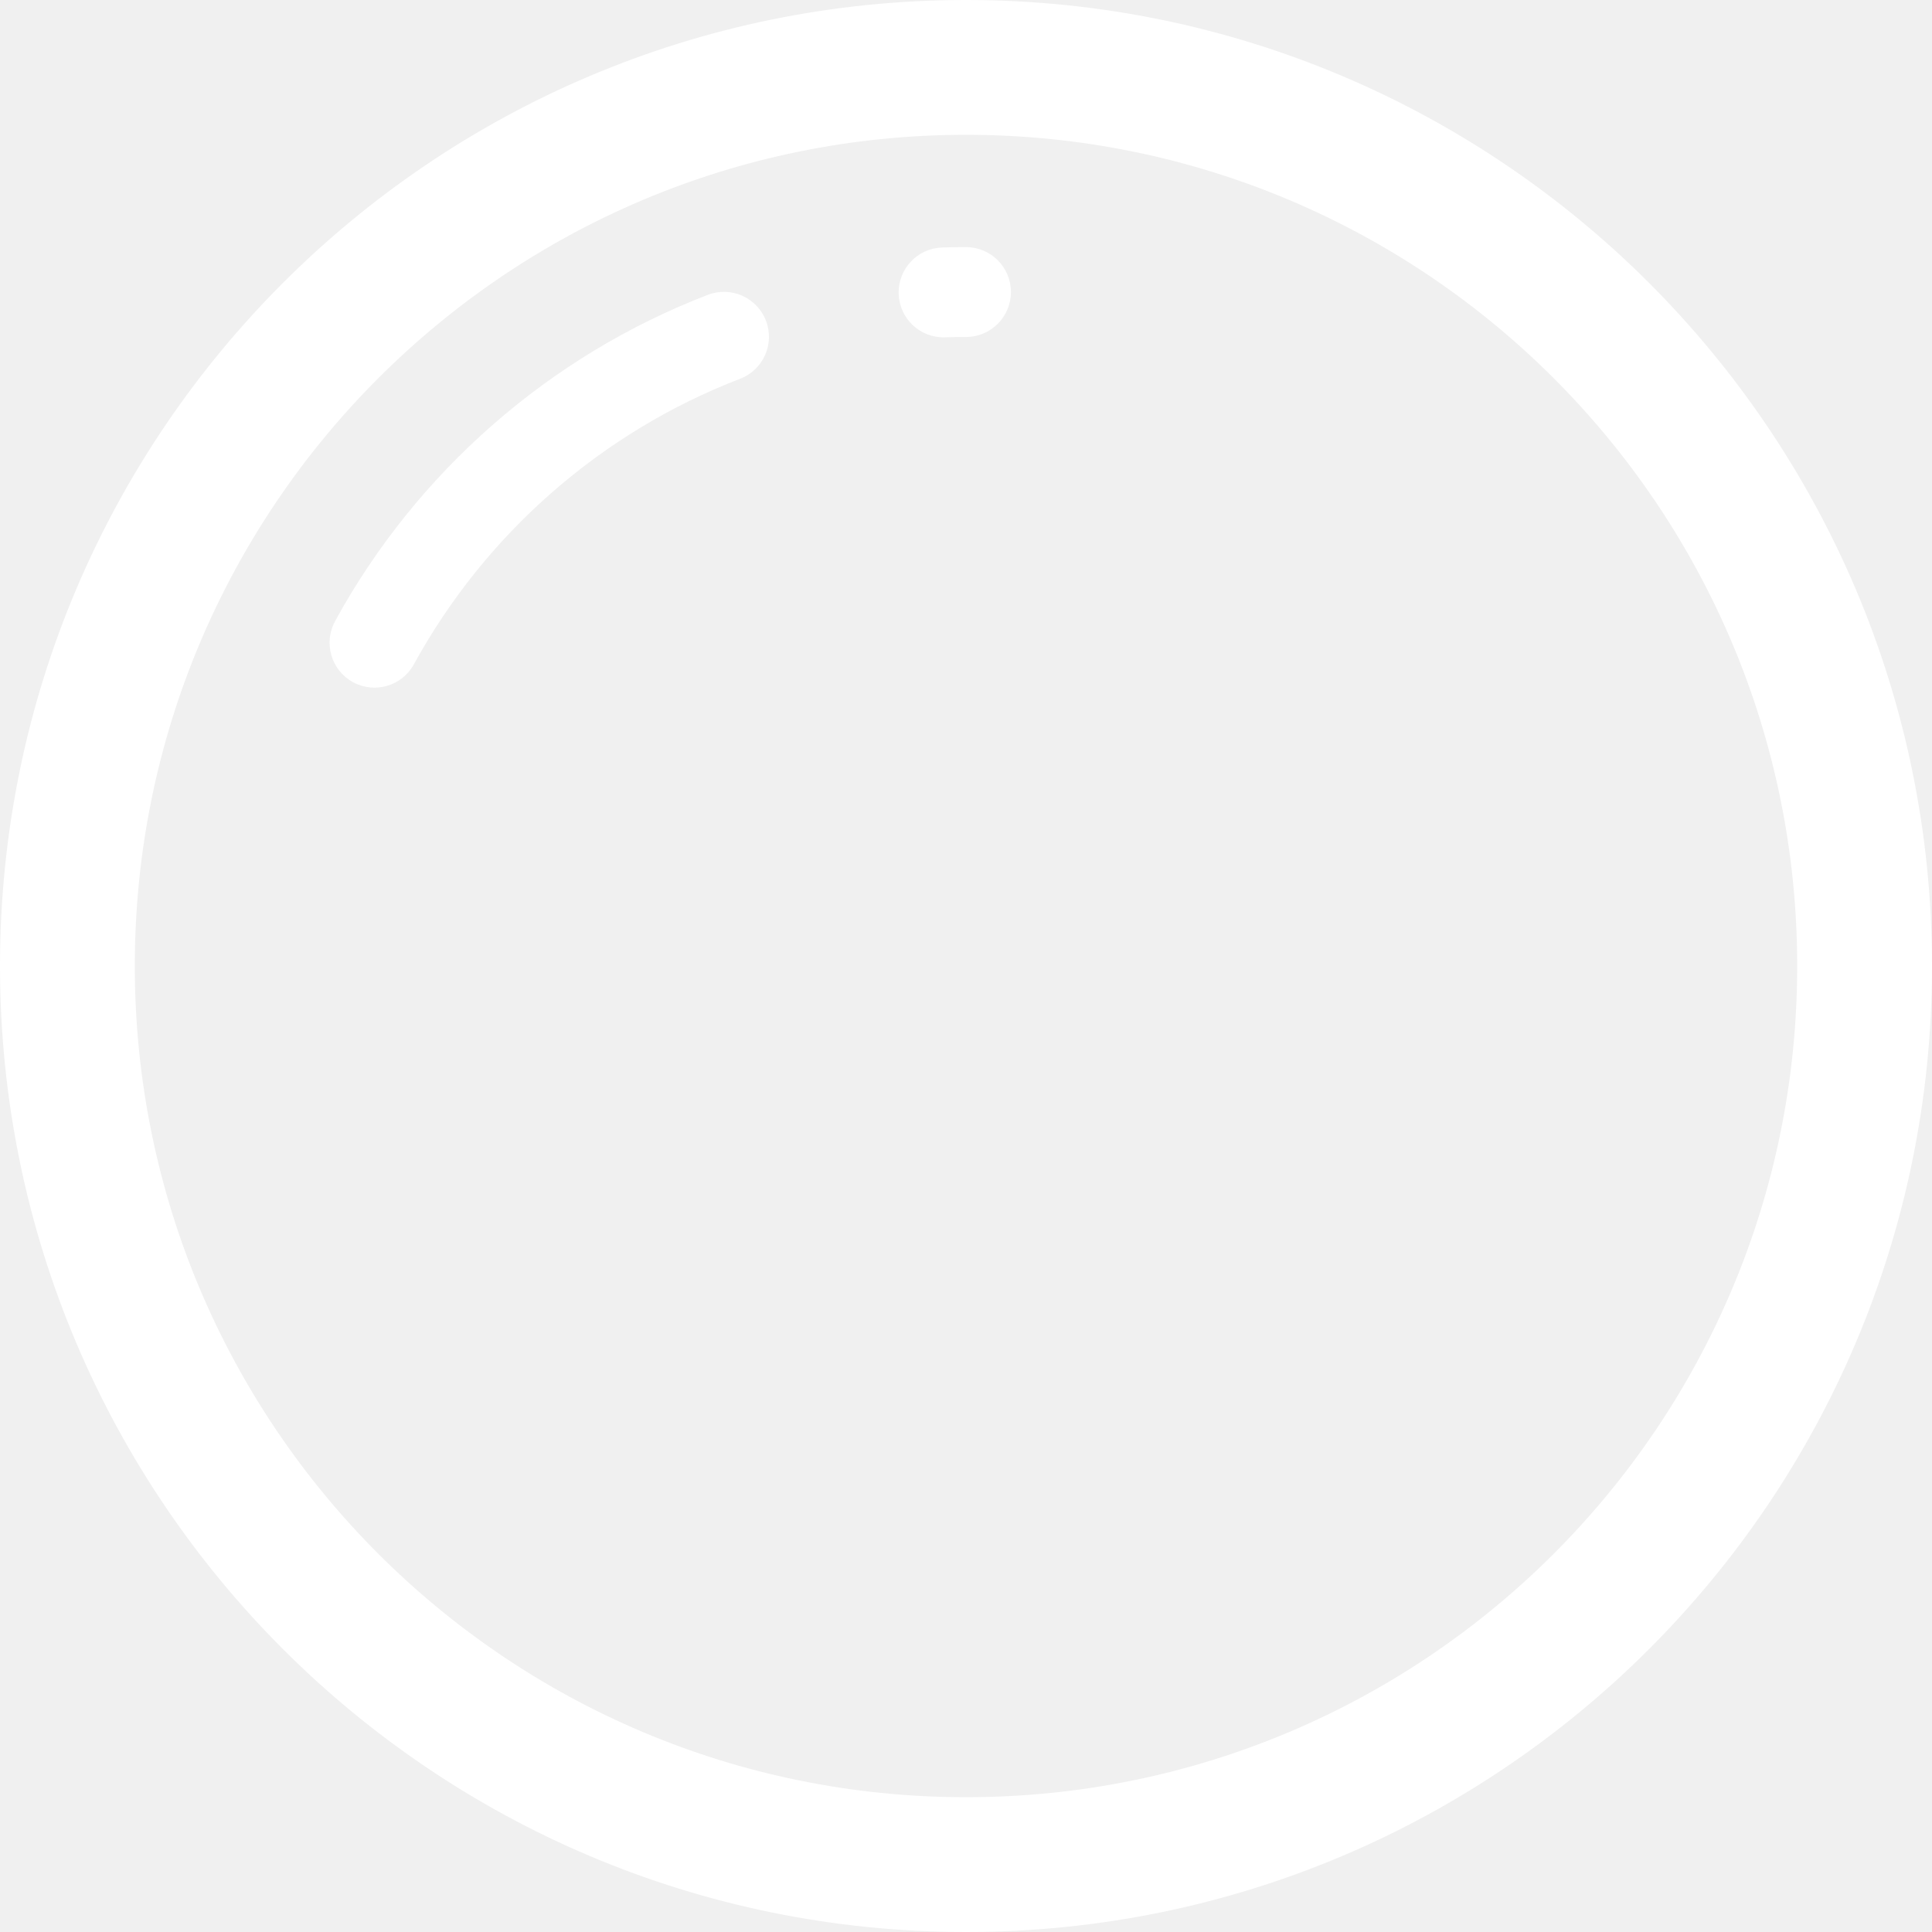
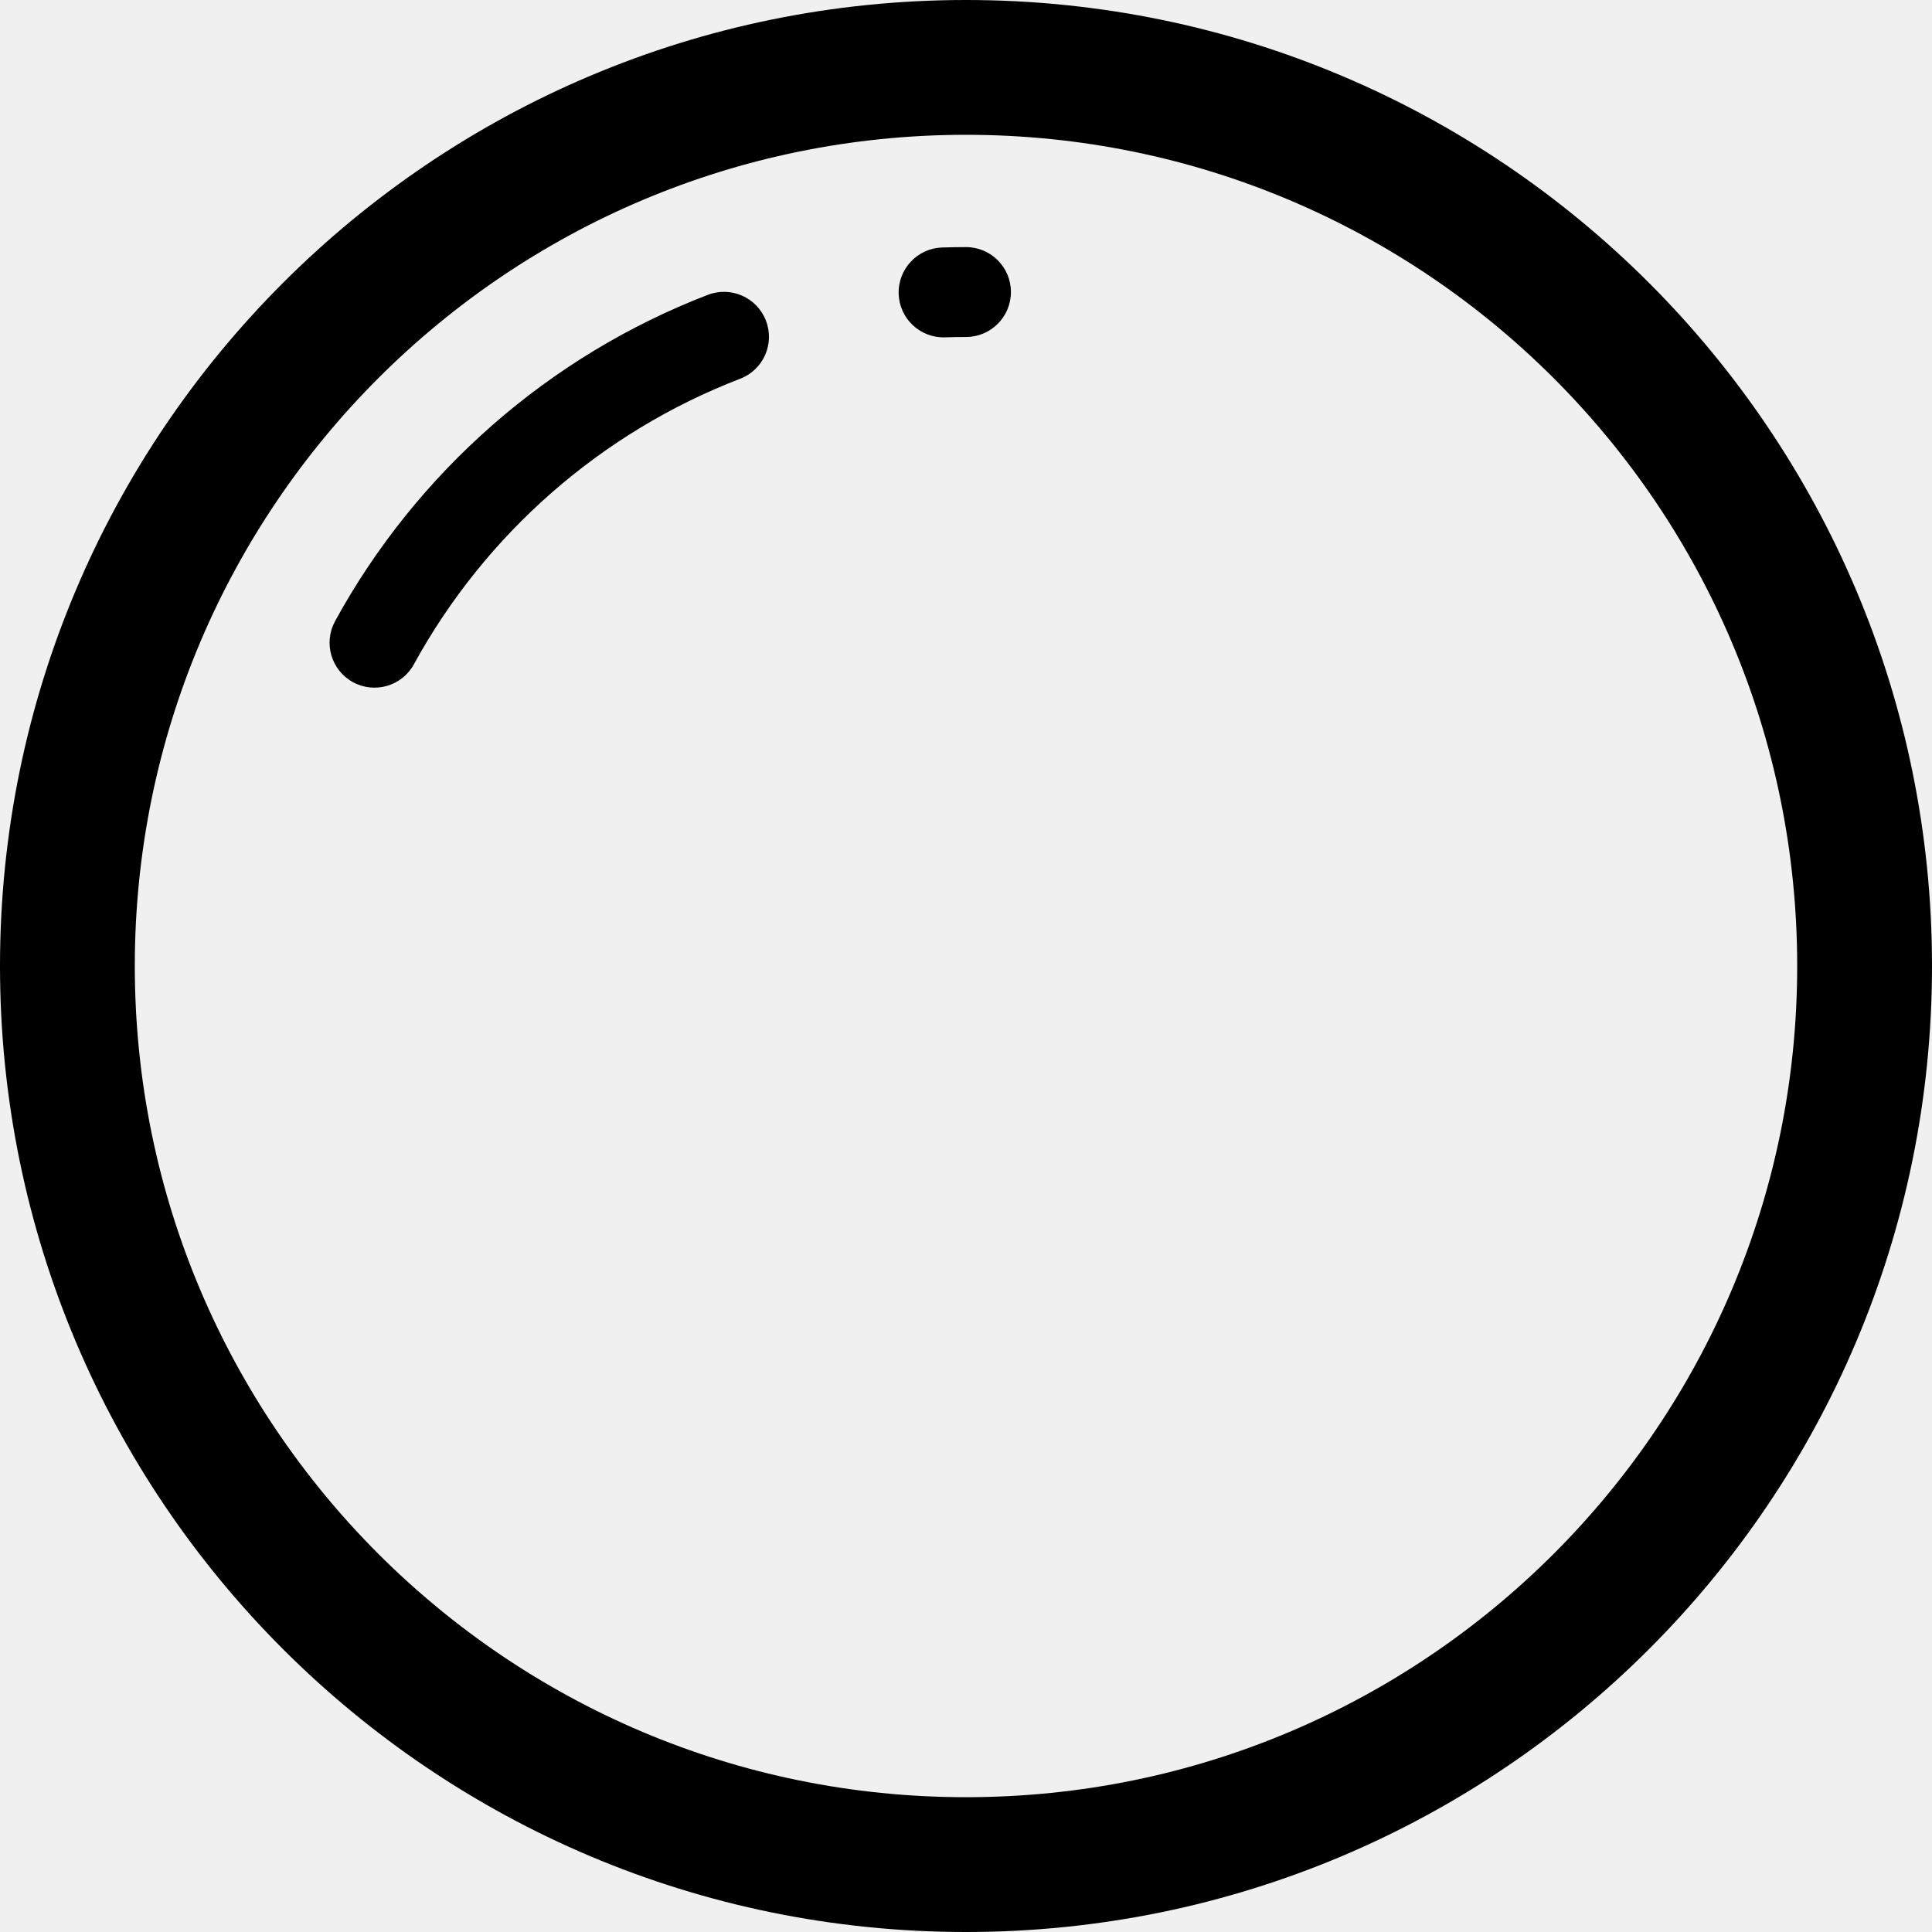
<svg xmlns="http://www.w3.org/2000/svg" width="40" height="40" viewBox="0 0 40 40" fill="none">
  <g clipPath="url(#clip0_137_16308)">
-     <path fillRule="evenodd" clipRule="evenodd" d="M40 20C40 8.954 31.046 0 20 0C8.954 0 0 8.954 0 20C0 31.046 8.954 40 20 40C31.046 40 40 31.046 40 20ZM2.791 20C2.791 10.495 10.495 2.791 20 2.791C29.505 2.791 37.209 10.495 37.209 20C37.209 29.505 29.505 37.209 20 37.209C10.495 37.209 2.791 29.505 2.791 20Z" fill="white" />
-     <path fillRule="evenodd" clipRule="evenodd" d="M19.505 5.124C18.992 5.141 18.589 5.571 18.606 6.085C18.622 6.598 19.052 7.001 19.566 6.984C19.71 6.979 19.855 6.977 20 6.977C20.514 6.977 20.93 6.56 20.93 6.046C20.93 5.532 20.514 5.116 20 5.116C19.835 5.116 19.67 5.119 19.505 5.124ZM6.938 12.86C6.691 13.311 6.856 13.876 7.307 14.123C7.757 14.369 8.322 14.205 8.569 13.754C10.048 11.053 12.448 8.948 15.325 7.841C15.804 7.657 16.043 7.119 15.858 6.639C15.674 6.16 15.135 5.92 14.656 6.104C11.368 7.369 8.627 9.774 6.937 12.86H6.938Z" fill="white" />
+     <path fillRule="evenodd" clipRule="evenodd" d="M40 20C40 8.954 31.046 0 20 0C8.954 0 0 8.954 0 20C0 31.046 8.954 40 20 40C31.046 40 40 31.046 40 20ZM2.791 20C2.791 10.495 10.495 2.791 20 2.791C29.505 2.791 37.209 10.495 37.209 20C37.209 29.505 29.505 37.209 20 37.209C10.495 37.209 2.791 29.505 2.791 20Z" fill="currentColor" />
+     <path fillRule="evenodd" clipRule="evenodd" d="M19.505 5.124C18.992 5.141 18.589 5.571 18.606 6.085C18.622 6.598 19.052 7.001 19.566 6.984C19.71 6.979 19.855 6.977 20 6.977C20.514 6.977 20.93 6.56 20.93 6.046C20.93 5.532 20.514 5.116 20 5.116C19.835 5.116 19.67 5.119 19.505 5.124ZM6.938 12.86C6.691 13.311 6.856 13.876 7.307 14.123C7.757 14.369 8.322 14.205 8.569 13.754C10.048 11.053 12.448 8.948 15.325 7.841C15.804 7.657 16.043 7.119 15.858 6.639C15.674 6.16 15.135 5.92 14.656 6.104C11.368 7.369 8.627 9.774 6.937 12.86H6.938Z" fill="currentColor" />
  </g>
  <defs>
    <clipPath id="clip0_137_16308">
-       <rect width="40" height="40" fill="white" />
+       <rect width="40" height="40" fill="currentColor" />
    </clipPath>
  </defs>
</svg>
